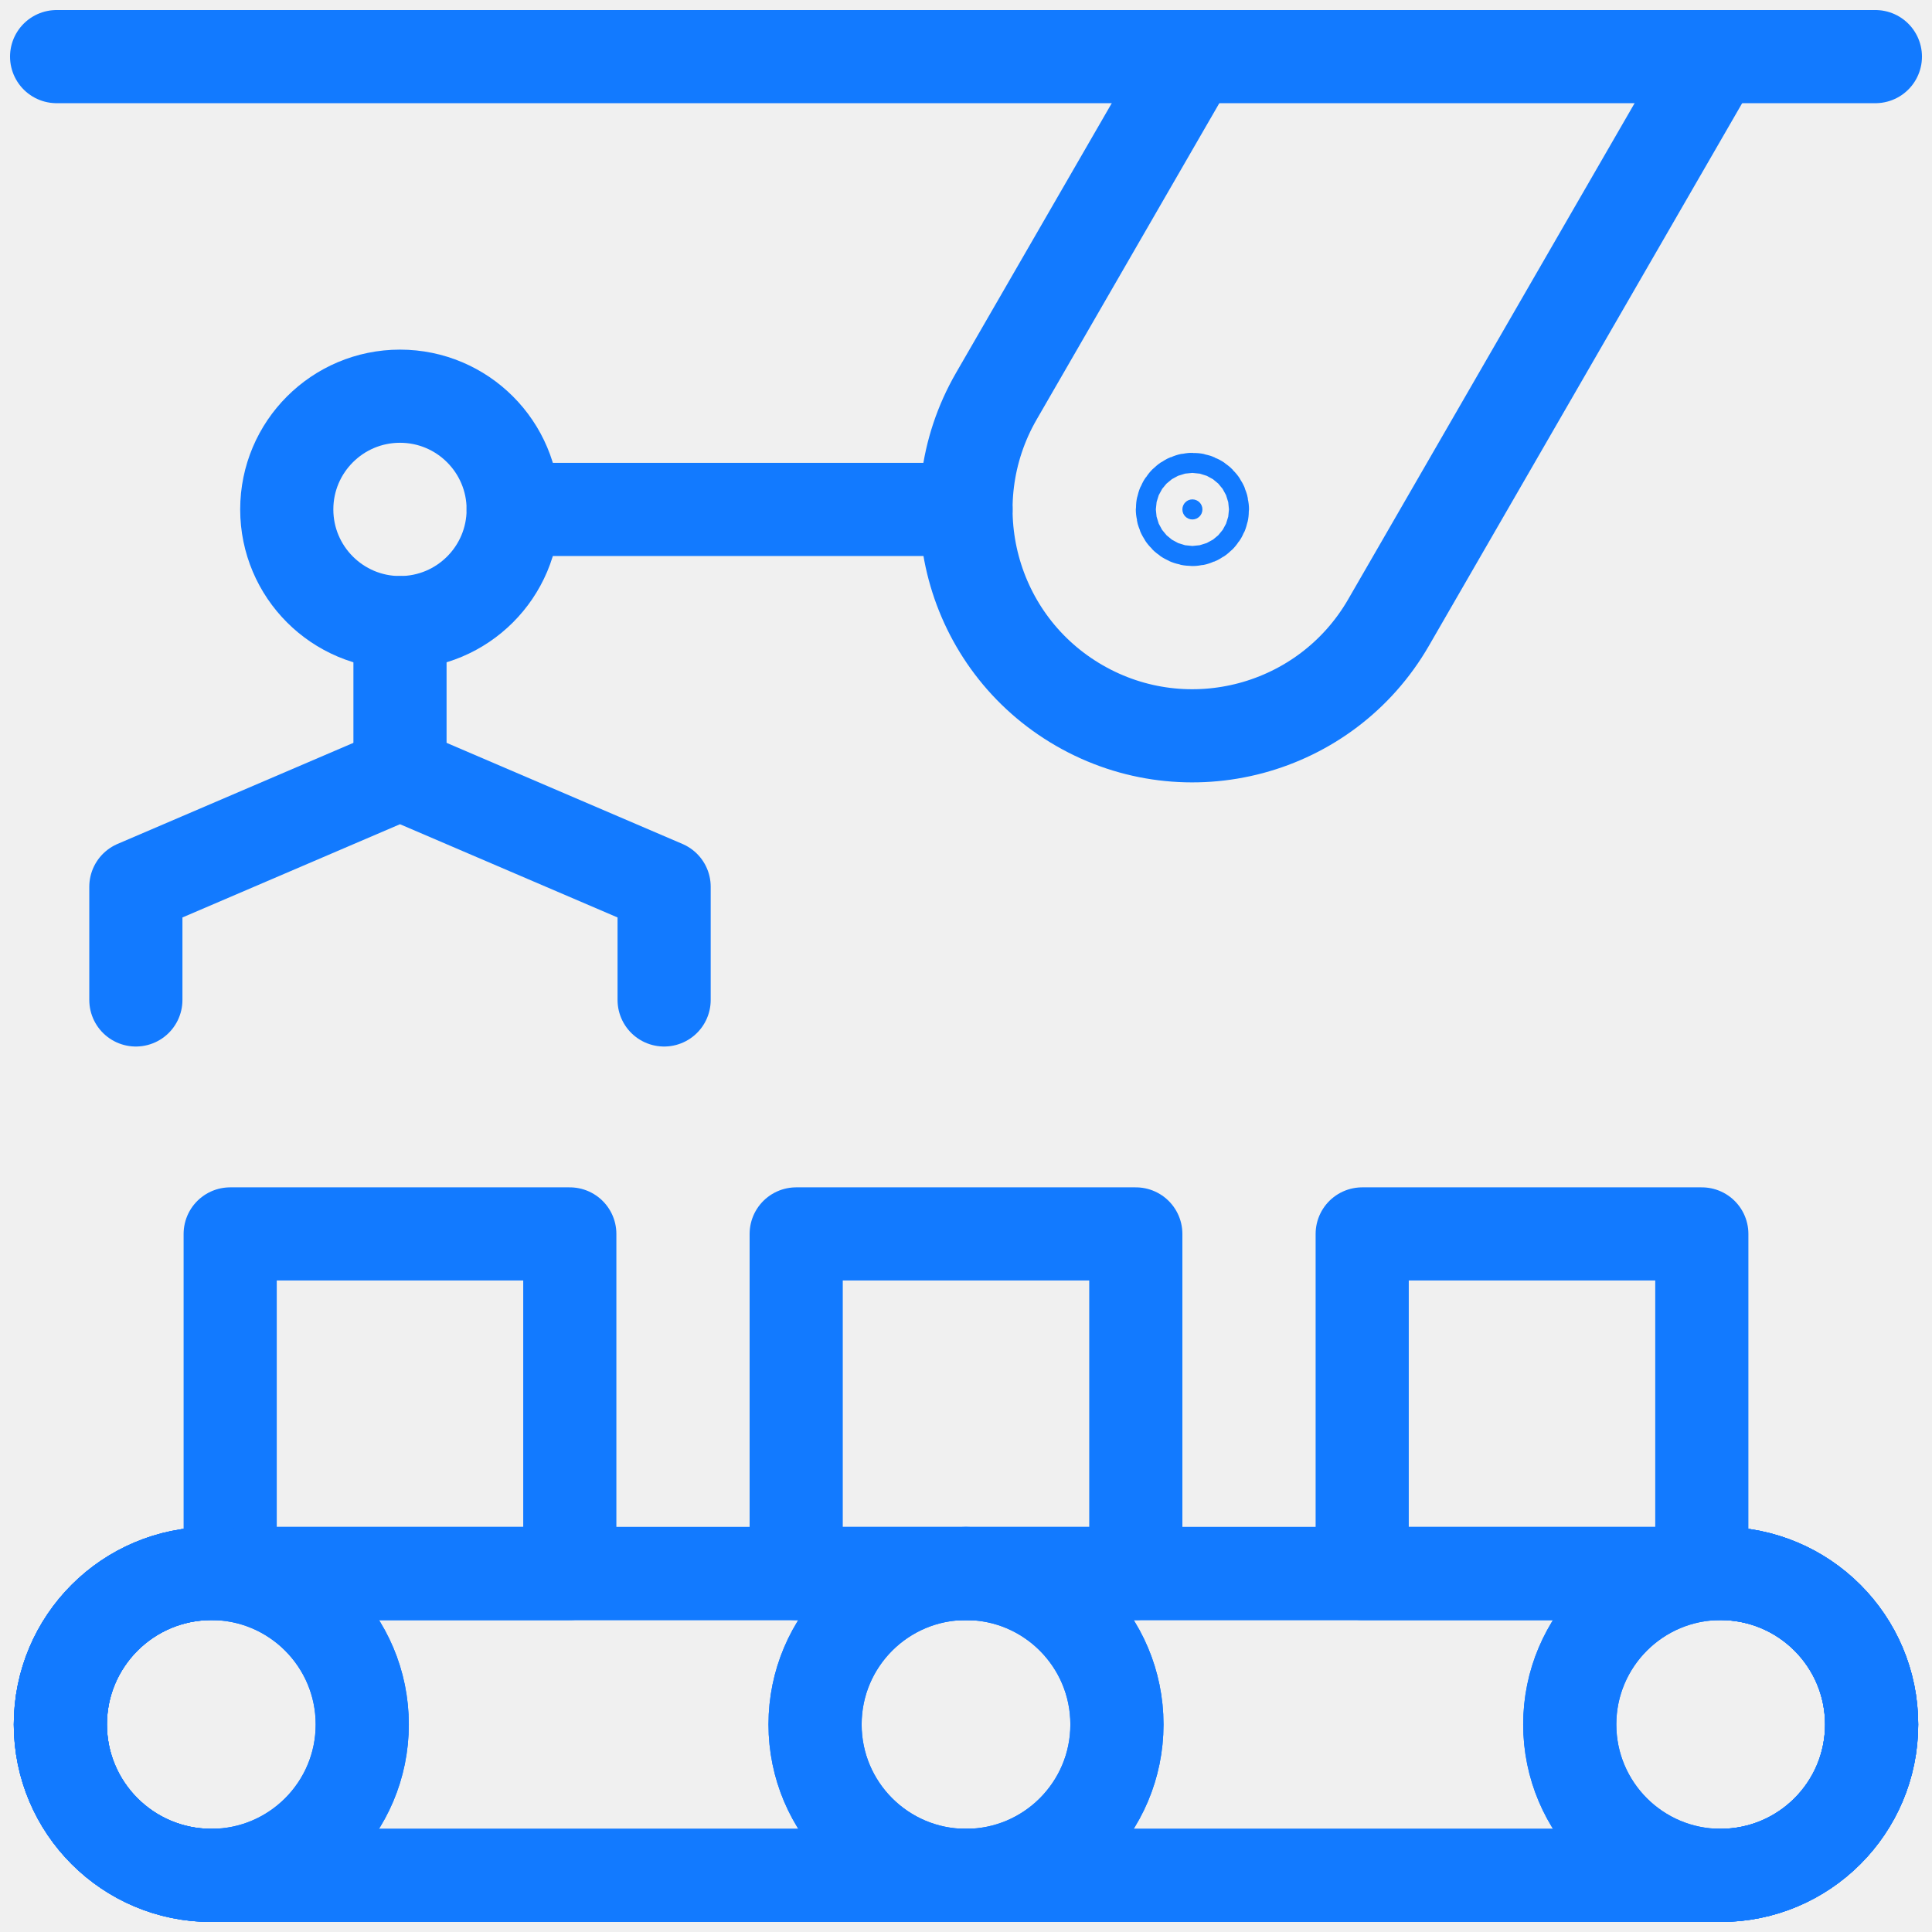
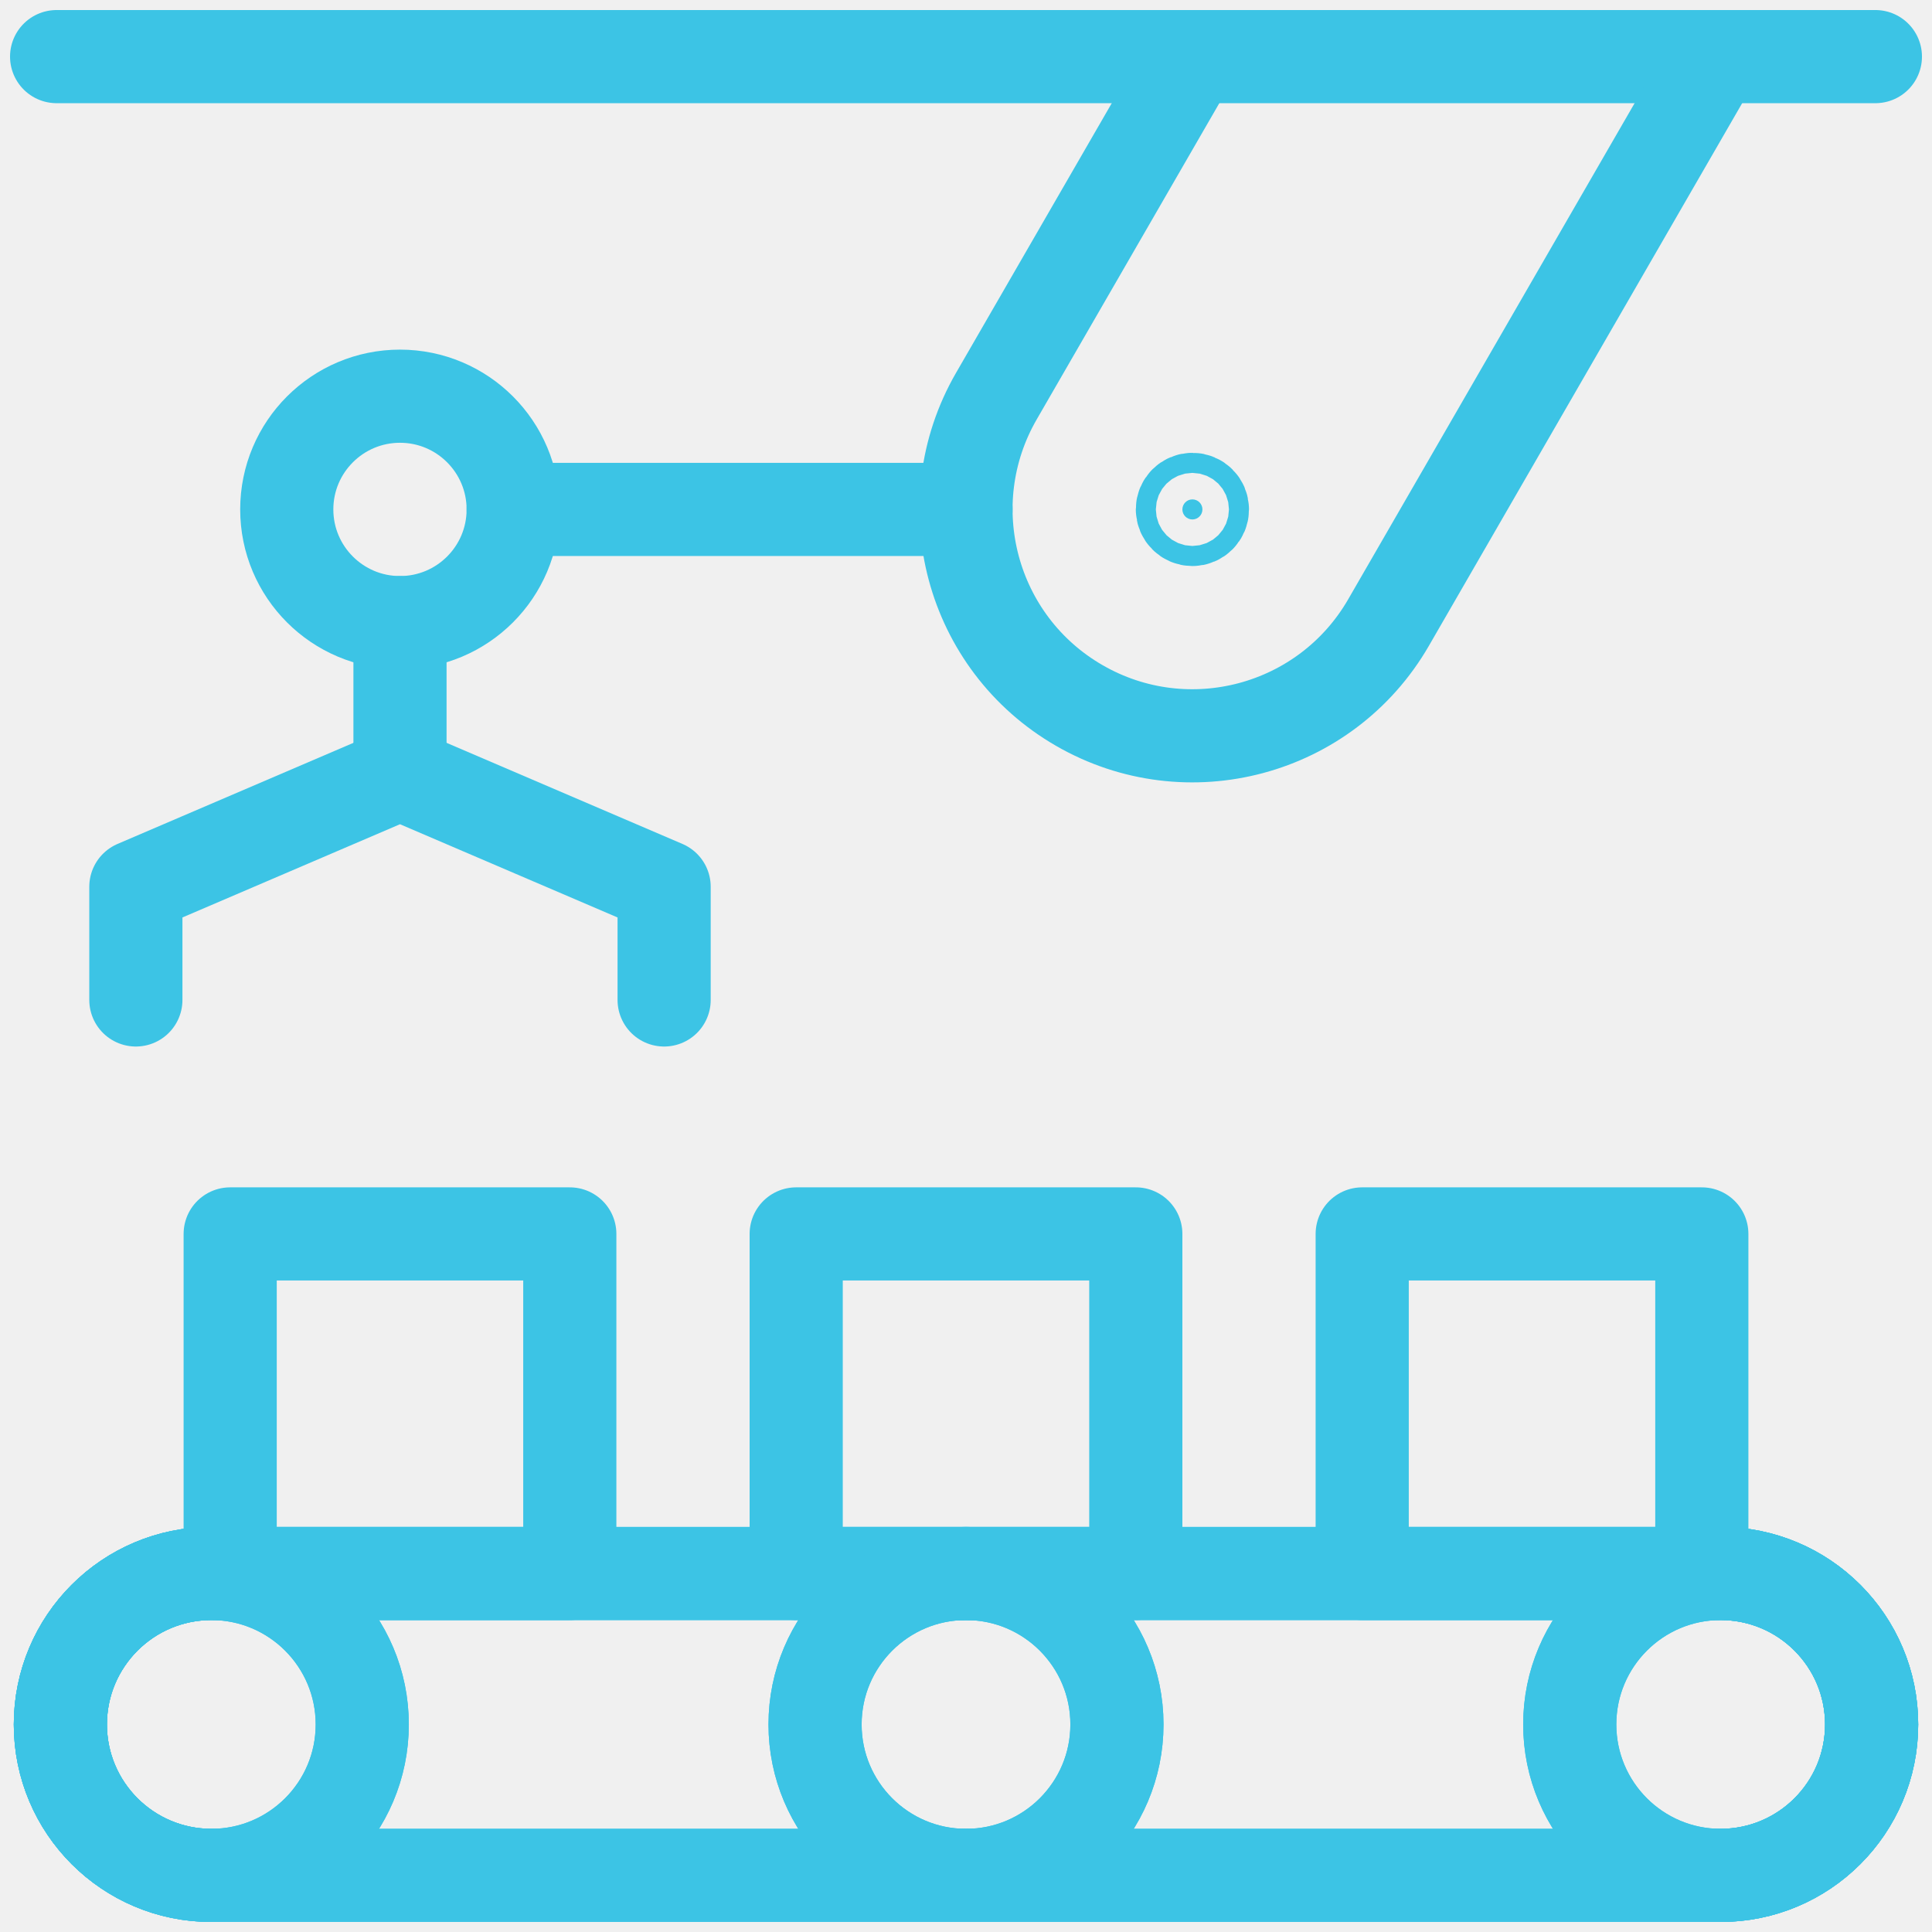
<svg xmlns="http://www.w3.org/2000/svg" width="56" height="56" viewBox="0 0 56 56" fill="none">
  <g clip-path="url(#clip0_2145_66)">
    <mask id="mask0_2145_66" style="mask-type:luminance" maskUnits="userSpaceOnUse" x="0" y="0" width="56" height="56">
      <path d="M54.65 54.65V1.35H1.35V54.65H54.65Z" fill="white" stroke="white" stroke-width="2.7" />
    </mask>
    <g mask="url(#mask0_2145_66)">
-       <path d="M49.875 54.359H6.125C3.709 54.359 1.75 52.401 1.75 49.984C1.75 47.568 3.709 45.609 6.125 45.609H49.875C52.291 45.609 54.25 47.568 54.25 49.984C54.25 52.401 52.291 54.359 49.875 54.359Z" stroke="#127AFF" stroke-width="2.7" stroke-miterlimit="10" stroke-linecap="round" stroke-linejoin="round" />
-       <path d="M10.5 49.984C10.5 52.401 8.541 54.359 6.125 54.359C3.709 54.359 1.75 52.401 1.75 49.984C1.75 47.568 3.709 45.609 6.125 45.609C8.541 45.609 10.5 47.568 10.5 49.984Z" stroke="#127AFF" stroke-width="2.7" stroke-miterlimit="10" stroke-linecap="round" stroke-linejoin="round" />
-       <path d="M32.375 49.984C32.375 52.401 30.416 54.359 28 54.359C25.584 54.359 23.625 52.401 23.625 49.984C23.625 47.568 25.584 45.609 28 45.609C30.416 45.609 32.375 47.568 32.375 49.984Z" stroke="#127AFF" stroke-width="2.7" stroke-miterlimit="10" stroke-linecap="round" stroke-linejoin="round" />
-       <path d="M54.25 49.984C54.25 52.401 52.291 54.359 49.875 54.359C47.459 54.359 45.5 52.401 45.5 49.984C45.5 47.568 47.459 45.609 49.875 45.609C52.291 45.609 54.25 47.568 54.25 49.984Z" stroke="#127AFF" stroke-width="2.7" stroke-miterlimit="10" stroke-linecap="round" stroke-linejoin="round" />
-       <path d="M1.641 1.641H54.359" stroke="#127AFF" stroke-width="2.7" stroke-miterlimit="10" stroke-linecap="round" stroke-linejoin="round" />
-       <path d="M19.25 28.984V25.703L11.594 22.422L3.938 25.703V28.984" stroke="#127AFF" stroke-width="2.7" stroke-miterlimit="10" stroke-linecap="round" stroke-linejoin="round" />
-       <path d="M11.594 22.422V18.047" stroke="#127AFF" stroke-width="2.7" stroke-miterlimit="10" stroke-linecap="round" stroke-linejoin="round" />
-       <path d="M34.562 15.057C34.723 15.057 34.853 14.926 34.853 14.766C34.853 14.605 34.723 14.475 34.562 14.475C34.402 14.475 34.272 14.605 34.272 14.766C34.272 14.926 34.402 15.057 34.562 15.057Z" fill="#127AFF" stroke="#127AFF" stroke-width="2.7" />
-       <path d="M28 14.766H14.875" stroke="#127AFF" stroke-width="2.7" stroke-miterlimit="10" stroke-linecap="round" stroke-linejoin="round" />
-       <path d="M14.875 14.766C14.875 16.578 13.406 18.047 11.594 18.047C9.782 18.047 8.312 16.578 8.312 14.766C8.312 12.954 9.782 11.484 11.594 11.484C13.406 11.484 14.875 12.954 14.875 14.766Z" stroke="#127AFF" stroke-width="2.7" stroke-miterlimit="10" stroke-linecap="round" stroke-linejoin="round" />
-       <path d="M34.563 1.641L28.88 11.483C27.068 14.622 28.143 18.636 31.282 20.448C34.421 22.26 38.435 21.184 40.247 18.046L49.718 1.641" stroke="#127AFF" stroke-width="2.7" stroke-miterlimit="10" stroke-linecap="round" stroke-linejoin="round" />
-       <path d="M49.875 54.359H6.125C3.709 54.359 1.75 52.401 1.75 49.984C1.75 47.568 3.709 45.609 6.125 45.609H49.875C52.291 45.609 54.25 47.568 54.25 49.984C54.25 52.401 52.291 54.359 49.875 54.359Z" stroke="#127AFF" stroke-width="2.7" stroke-miterlimit="10" stroke-linecap="round" stroke-linejoin="round" />
-       <path d="M23.078 45.609H32.922V35.766H23.078V45.609Z" stroke="#127AFF" stroke-width="2.7" stroke-miterlimit="10" stroke-linecap="round" stroke-linejoin="round" />
-       <path d="M16.516 35.766H6.672V45.609H16.516V35.766Z" stroke="#127AFF" stroke-width="2.7" stroke-miterlimit="10" stroke-linecap="round" stroke-linejoin="round" />
-       <path d="M39.484 45.609H49.328V35.766H39.484V45.609Z" stroke="#127AFF" stroke-width="2.7" stroke-miterlimit="10" stroke-linecap="round" stroke-linejoin="round" />
-       <path d="M10.5 49.984C10.5 52.401 8.541 54.359 6.125 54.359C3.709 54.359 1.75 52.401 1.75 49.984C1.75 47.568 3.709 45.609 6.125 45.609C8.541 45.609 10.5 47.568 10.5 49.984Z" stroke="#127AFF" stroke-width="2.7" stroke-miterlimit="10" stroke-linecap="round" stroke-linejoin="round" />
-       <path d="M32.375 49.984C32.375 52.401 30.416 54.359 28 54.359C25.584 54.359 23.625 52.401 23.625 49.984C23.625 47.568 25.584 45.609 28 45.609C30.416 45.609 32.375 47.568 32.375 49.984Z" stroke="#127AFF" stroke-width="2.7" stroke-miterlimit="10" stroke-linecap="round" stroke-linejoin="round" />
-       <path d="M54.25 49.984C54.25 52.401 52.291 54.359 49.875 54.359C47.459 54.359 45.5 52.401 45.5 49.984C45.5 47.568 47.459 45.609 49.875 45.609C52.291 45.609 54.25 47.568 54.25 49.984Z" stroke="#127AFF" stroke-width="2.7" stroke-miterlimit="10" stroke-linecap="round" stroke-linejoin="round" />
+       <path d="M49.875 54.359H6.125C3.709 54.359 1.75 52.401 1.75 49.984C1.75 47.568 3.709 45.609 6.125 45.609H49.875C52.291 45.609 54.25 47.568 54.25 49.984C54.25 52.401 52.291 54.359 49.875 54.359Z" stroke="#3CC4E5" stroke-width="2.7" stroke-miterlimit="10" stroke-linecap="round" stroke-linejoin="round" />
+       <path d="M10.5 49.984C10.5 52.401 8.541 54.359 6.125 54.359C3.709 54.359 1.75 52.401 1.75 49.984C1.75 47.568 3.709 45.609 6.125 45.609C8.541 45.609 10.5 47.568 10.5 49.984Z" stroke="#3CC4E5" stroke-width="2.7" stroke-miterlimit="10" stroke-linecap="round" stroke-linejoin="round" />
+       <path d="M32.375 49.984C32.375 52.401 30.416 54.359 28 54.359C25.584 54.359 23.625 52.401 23.625 49.984C23.625 47.568 25.584 45.609 28 45.609C30.416 45.609 32.375 47.568 32.375 49.984Z" stroke="#3CC4E5" stroke-width="2.7" stroke-miterlimit="10" stroke-linecap="round" stroke-linejoin="round" />
+       <path d="M54.25 49.984C54.25 52.401 52.291 54.359 49.875 54.359C47.459 54.359 45.5 52.401 45.5 49.984C45.5 47.568 47.459 45.609 49.875 45.609C52.291 45.609 54.25 47.568 54.25 49.984Z" stroke="#3CC4E5" stroke-width="2.7" stroke-miterlimit="10" stroke-linecap="round" stroke-linejoin="round" />
+       <path d="M1.641 1.641H54.359" stroke="#3CC4E5" stroke-width="2.7" stroke-miterlimit="10" stroke-linecap="round" stroke-linejoin="round" />
+       <path d="M19.25 28.984V25.703L11.594 22.422L3.938 25.703V28.984" stroke="#3CC4E5" stroke-width="2.7" stroke-miterlimit="10" stroke-linecap="round" stroke-linejoin="round" />
+       <path d="M11.594 22.422V18.047" stroke="#3CC4E5" stroke-width="2.7" stroke-miterlimit="10" stroke-linecap="round" stroke-linejoin="round" />
+       <path d="M34.562 15.057C34.723 15.057 34.853 14.926 34.853 14.766C34.853 14.605 34.723 14.475 34.562 14.475C34.402 14.475 34.272 14.605 34.272 14.766C34.272 14.926 34.402 15.057 34.562 15.057Z" fill="#3CC4E5" stroke="#3CC4E5" stroke-width="2.7" />
+       <path d="M28 14.766H14.875" stroke="#3CC4E5" stroke-width="2.7" stroke-miterlimit="10" stroke-linecap="round" stroke-linejoin="round" />
+       <path d="M14.875 14.766C14.875 16.578 13.406 18.047 11.594 18.047C9.782 18.047 8.312 16.578 8.312 14.766C8.312 12.954 9.782 11.484 11.594 11.484C13.406 11.484 14.875 12.954 14.875 14.766Z" stroke="#3CC4E5" stroke-width="2.7" stroke-miterlimit="10" stroke-linecap="round" stroke-linejoin="round" />
+       <path d="M34.563 1.641L28.88 11.483C27.068 14.622 28.143 18.636 31.282 20.448C34.421 22.26 38.435 21.184 40.247 18.046L49.718 1.641" stroke="#3CC4E5" stroke-width="2.7" stroke-miterlimit="10" stroke-linecap="round" stroke-linejoin="round" />
+       <path d="M49.875 54.359H6.125C3.709 54.359 1.75 52.401 1.75 49.984C1.75 47.568 3.709 45.609 6.125 45.609H49.875C52.291 45.609 54.25 47.568 54.25 49.984C54.25 52.401 52.291 54.359 49.875 54.359Z" stroke="#3CC4E5" stroke-width="2.7" stroke-miterlimit="10" stroke-linecap="round" stroke-linejoin="round" />
+       <path d="M23.078 45.609H32.922V35.766H23.078V45.609Z" stroke="#3CC4E5" stroke-width="2.7" stroke-miterlimit="10" stroke-linecap="round" stroke-linejoin="round" />
+       <path d="M16.516 35.766H6.672V45.609H16.516V35.766Z" stroke="#3CC4E5" stroke-width="2.7" stroke-miterlimit="10" stroke-linecap="round" stroke-linejoin="round" />
+       <path d="M39.484 45.609H49.328V35.766H39.484V45.609Z" stroke="#3CC4E5" stroke-width="2.7" stroke-miterlimit="10" stroke-linecap="round" stroke-linejoin="round" />
+       <path d="M10.5 49.984C10.5 52.401 8.541 54.359 6.125 54.359C3.709 54.359 1.75 52.401 1.75 49.984C1.75 47.568 3.709 45.609 6.125 45.609C8.541 45.609 10.5 47.568 10.5 49.984Z" stroke="#3CC4E5" stroke-width="2.7" stroke-miterlimit="10" stroke-linecap="round" stroke-linejoin="round" />
+       <path d="M32.375 49.984C32.375 52.401 30.416 54.359 28 54.359C25.584 54.359 23.625 52.401 23.625 49.984C23.625 47.568 25.584 45.609 28 45.609C30.416 45.609 32.375 47.568 32.375 49.984Z" stroke="#3CC4E5" stroke-width="2.7" stroke-miterlimit="10" stroke-linecap="round" stroke-linejoin="round" />
+       <path d="M54.25 49.984C54.25 52.401 52.291 54.359 49.875 54.359C47.459 54.359 45.5 52.401 45.5 49.984C45.5 47.568 47.459 45.609 49.875 45.609C52.291 45.609 54.25 47.568 54.25 49.984Z" stroke="#3CC4E5" stroke-width="2.7" stroke-miterlimit="10" stroke-linecap="round" stroke-linejoin="round" />
    </g>
  </g>
  <defs>
    <clipPath id="clip0_2145_66">
      <rect width="56" height="56" fill="white" />
    </clipPath>
  </defs>
</svg>
